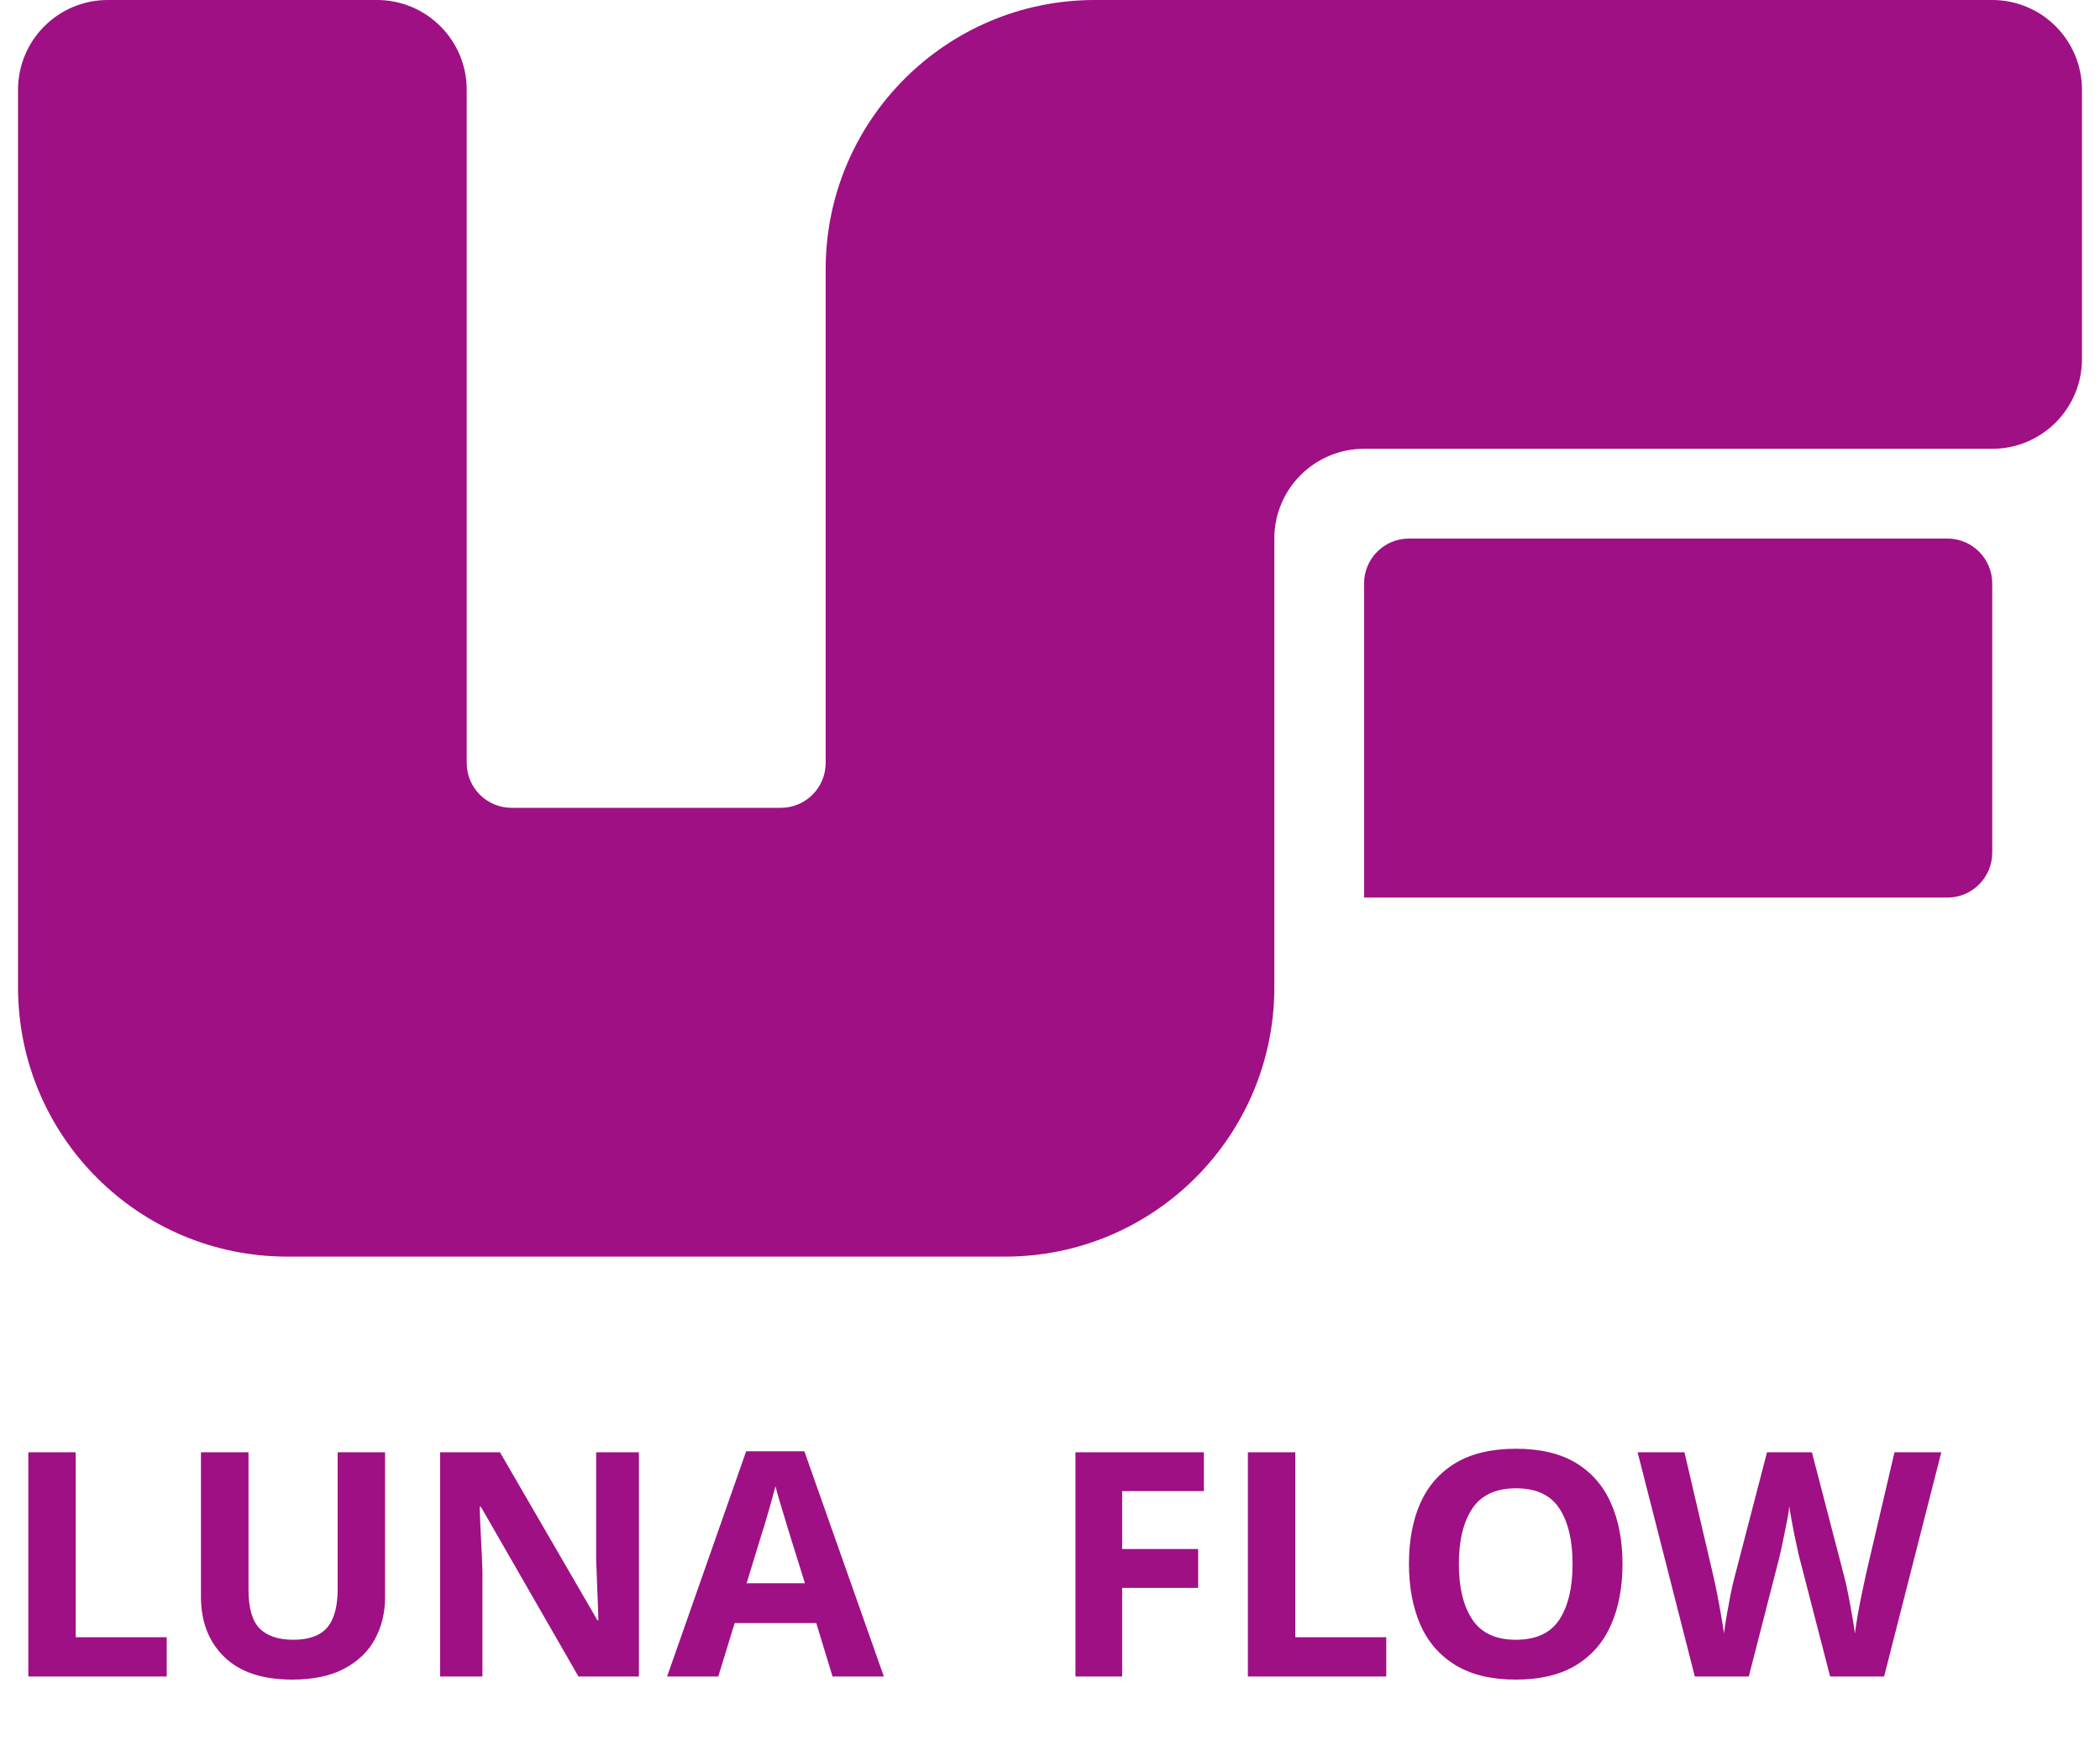
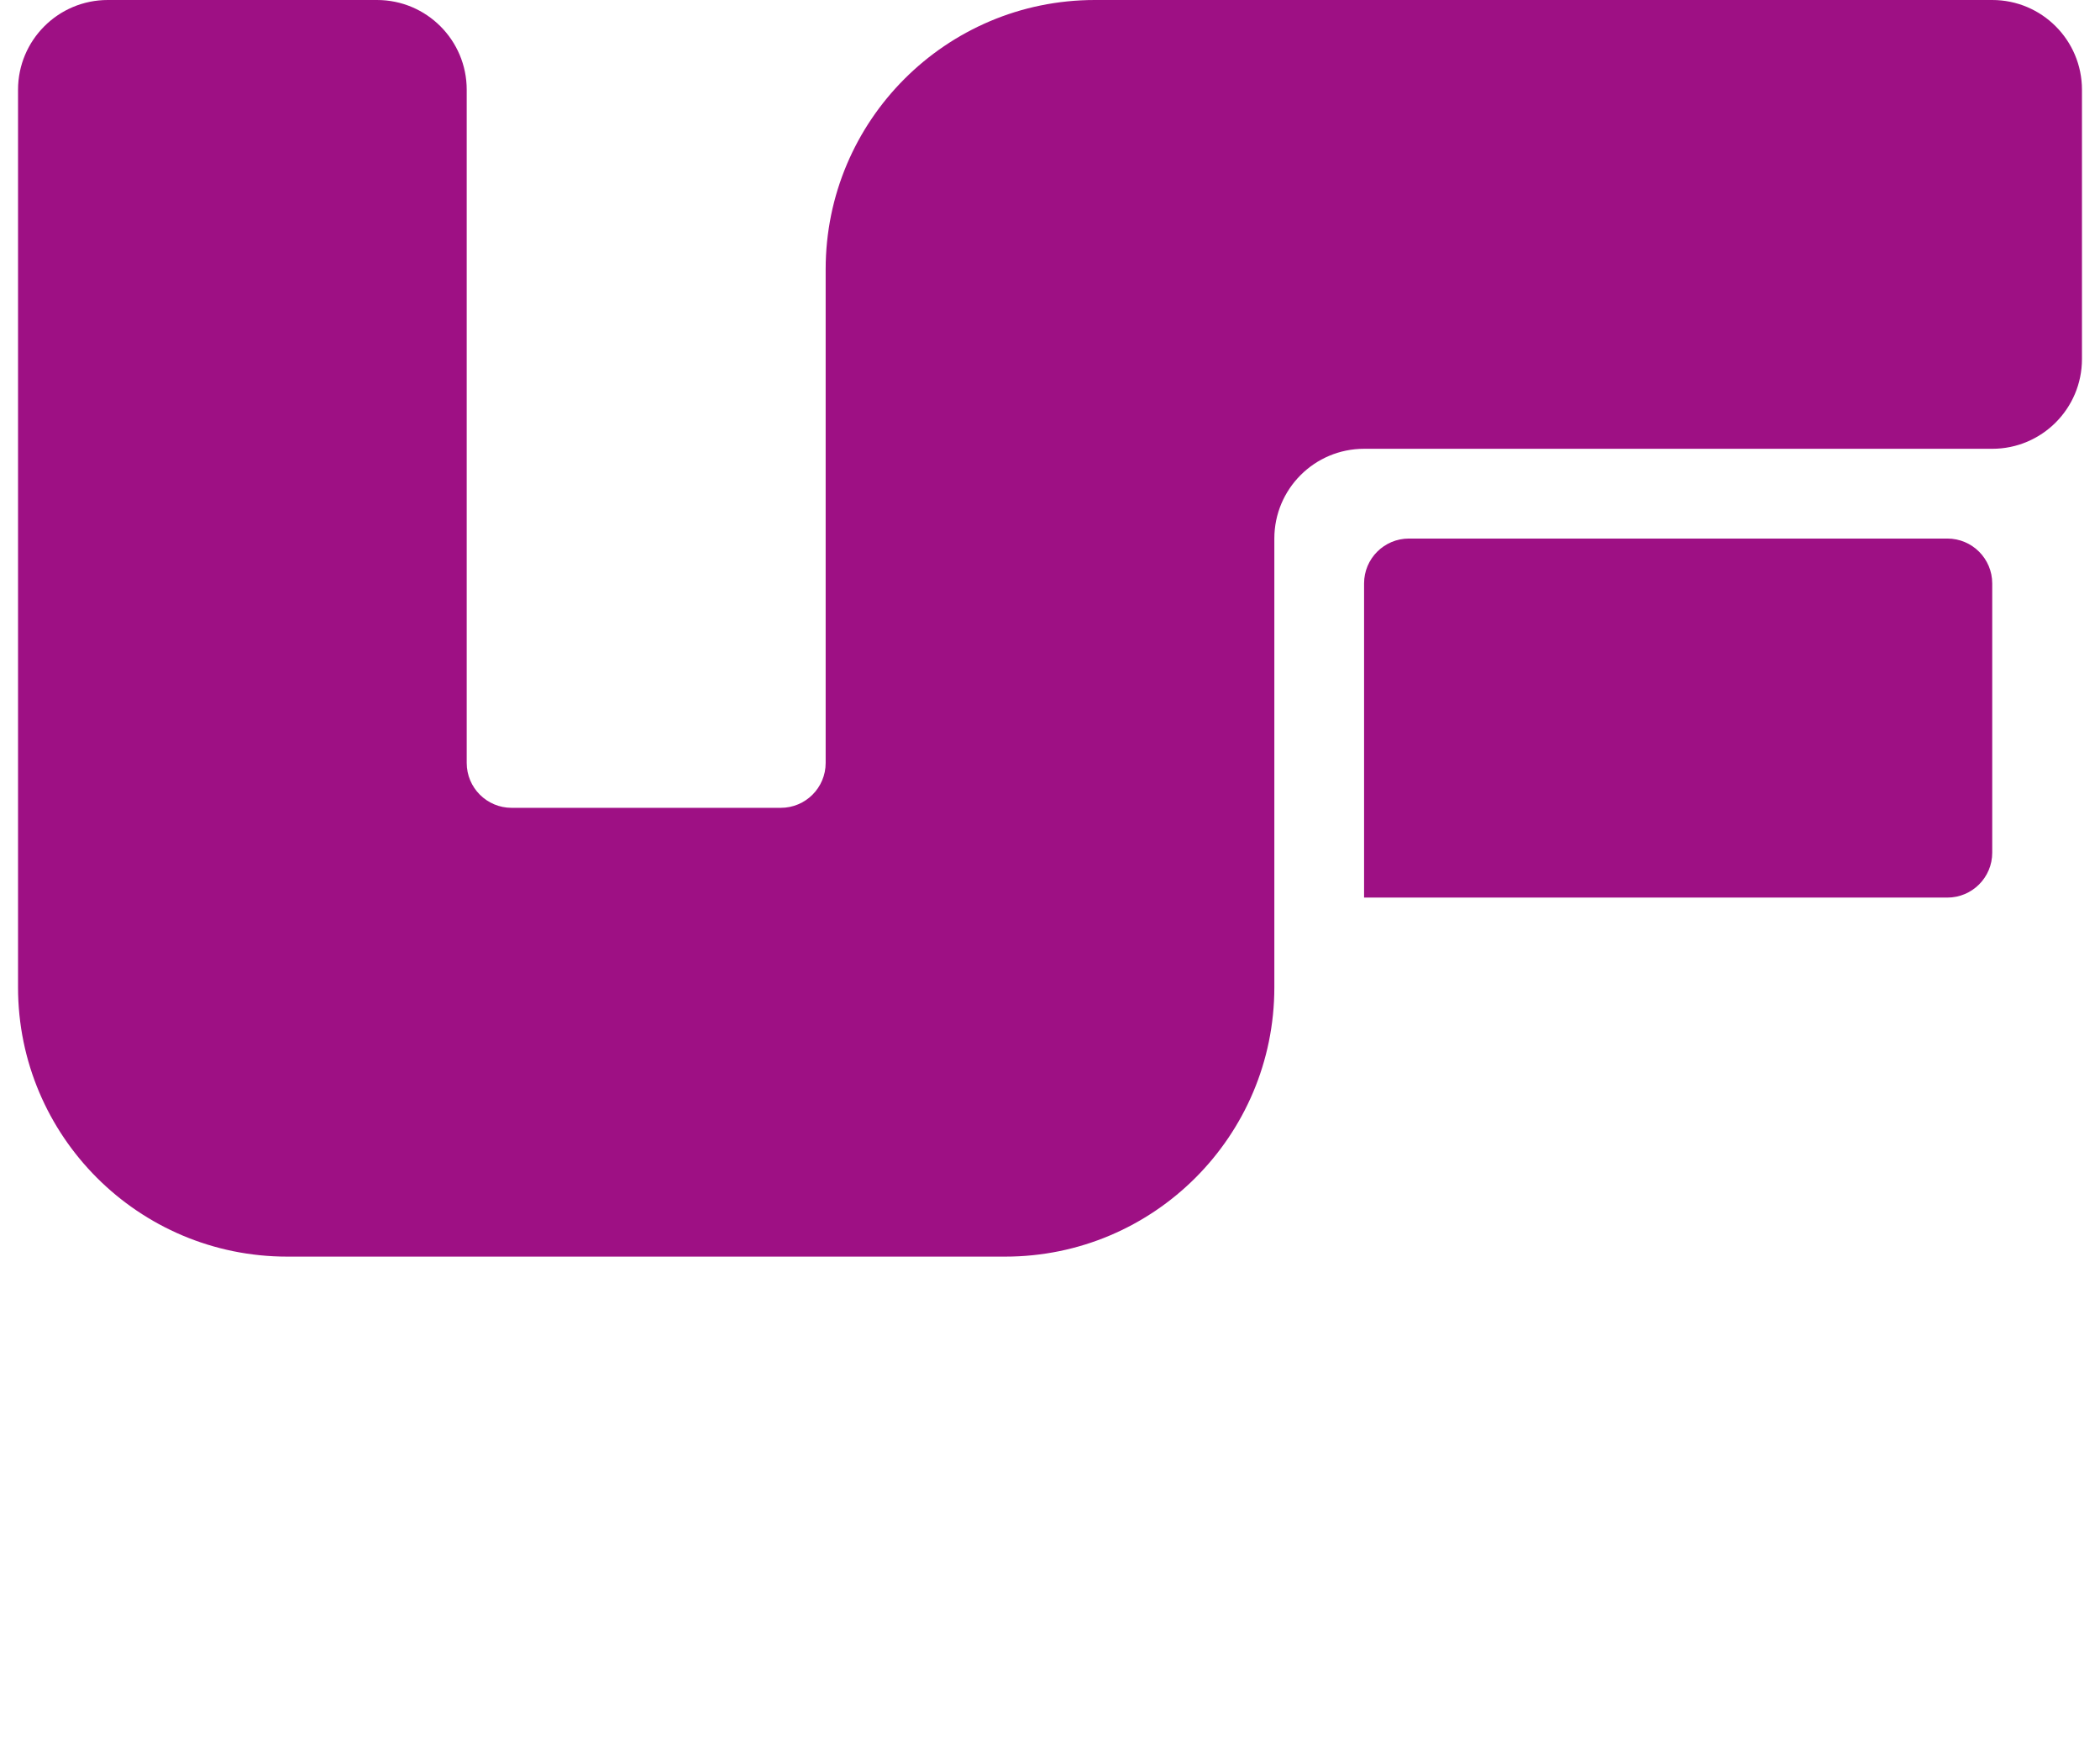
<svg xmlns="http://www.w3.org/2000/svg" id="layer1" data-name="layer1" viewBox="0 0 234.02 195.05">
  <defs>
    <style>
-       @font-face {
-         font-family: 'UDDigiKyokashoNK-B';
-         src: url('../font/UDDigiKyokashoNK-B.woff2') format('woff2');
-       }
-       .cls-1, .cls-2 {
+       .cls-1 {
        fill: #9e1084;
-       }
-       .cls-2 {
-         font-size: 35px;
-         font-family: 'UDDigiKyokashoNK-B';
-         font-weight: 700;
      }
    </style>
  </defs>
  <path class="cls-1" d="M397.67,105.5v30a10,10,0,0,1-10,10h-70a10,10,0,0,0-10,10v50a30,30,0,0,1-30,30h-80a30,30,0,0,1-30-30v-100a10,10,0,0,1,10-10h30a10,10,0,0,1,10,10v75a5,5,0,0,0,5,5h30a5,5,0,0,0,5-5v-55a30,30,0,0,1,30-30h100A10,10,0,0,1,397.67,105.5Z" transform="translate(-165.66 -95.5)" />
  <path class="cls-1" d="M387.67,160.5v30a5,5,0,0,1-5,5h-65v-35a5,5,0,0,1,5-5h60A5,5,0,0,1,387.67,160.5Z" transform="translate(-165.66 -95.5)" />
-   <text class="cls-2" transform="translate(0 186.78)">
-     <tspan xml:space="preserve">LUNA  FLOW</tspan>
-   </text>
</svg>
